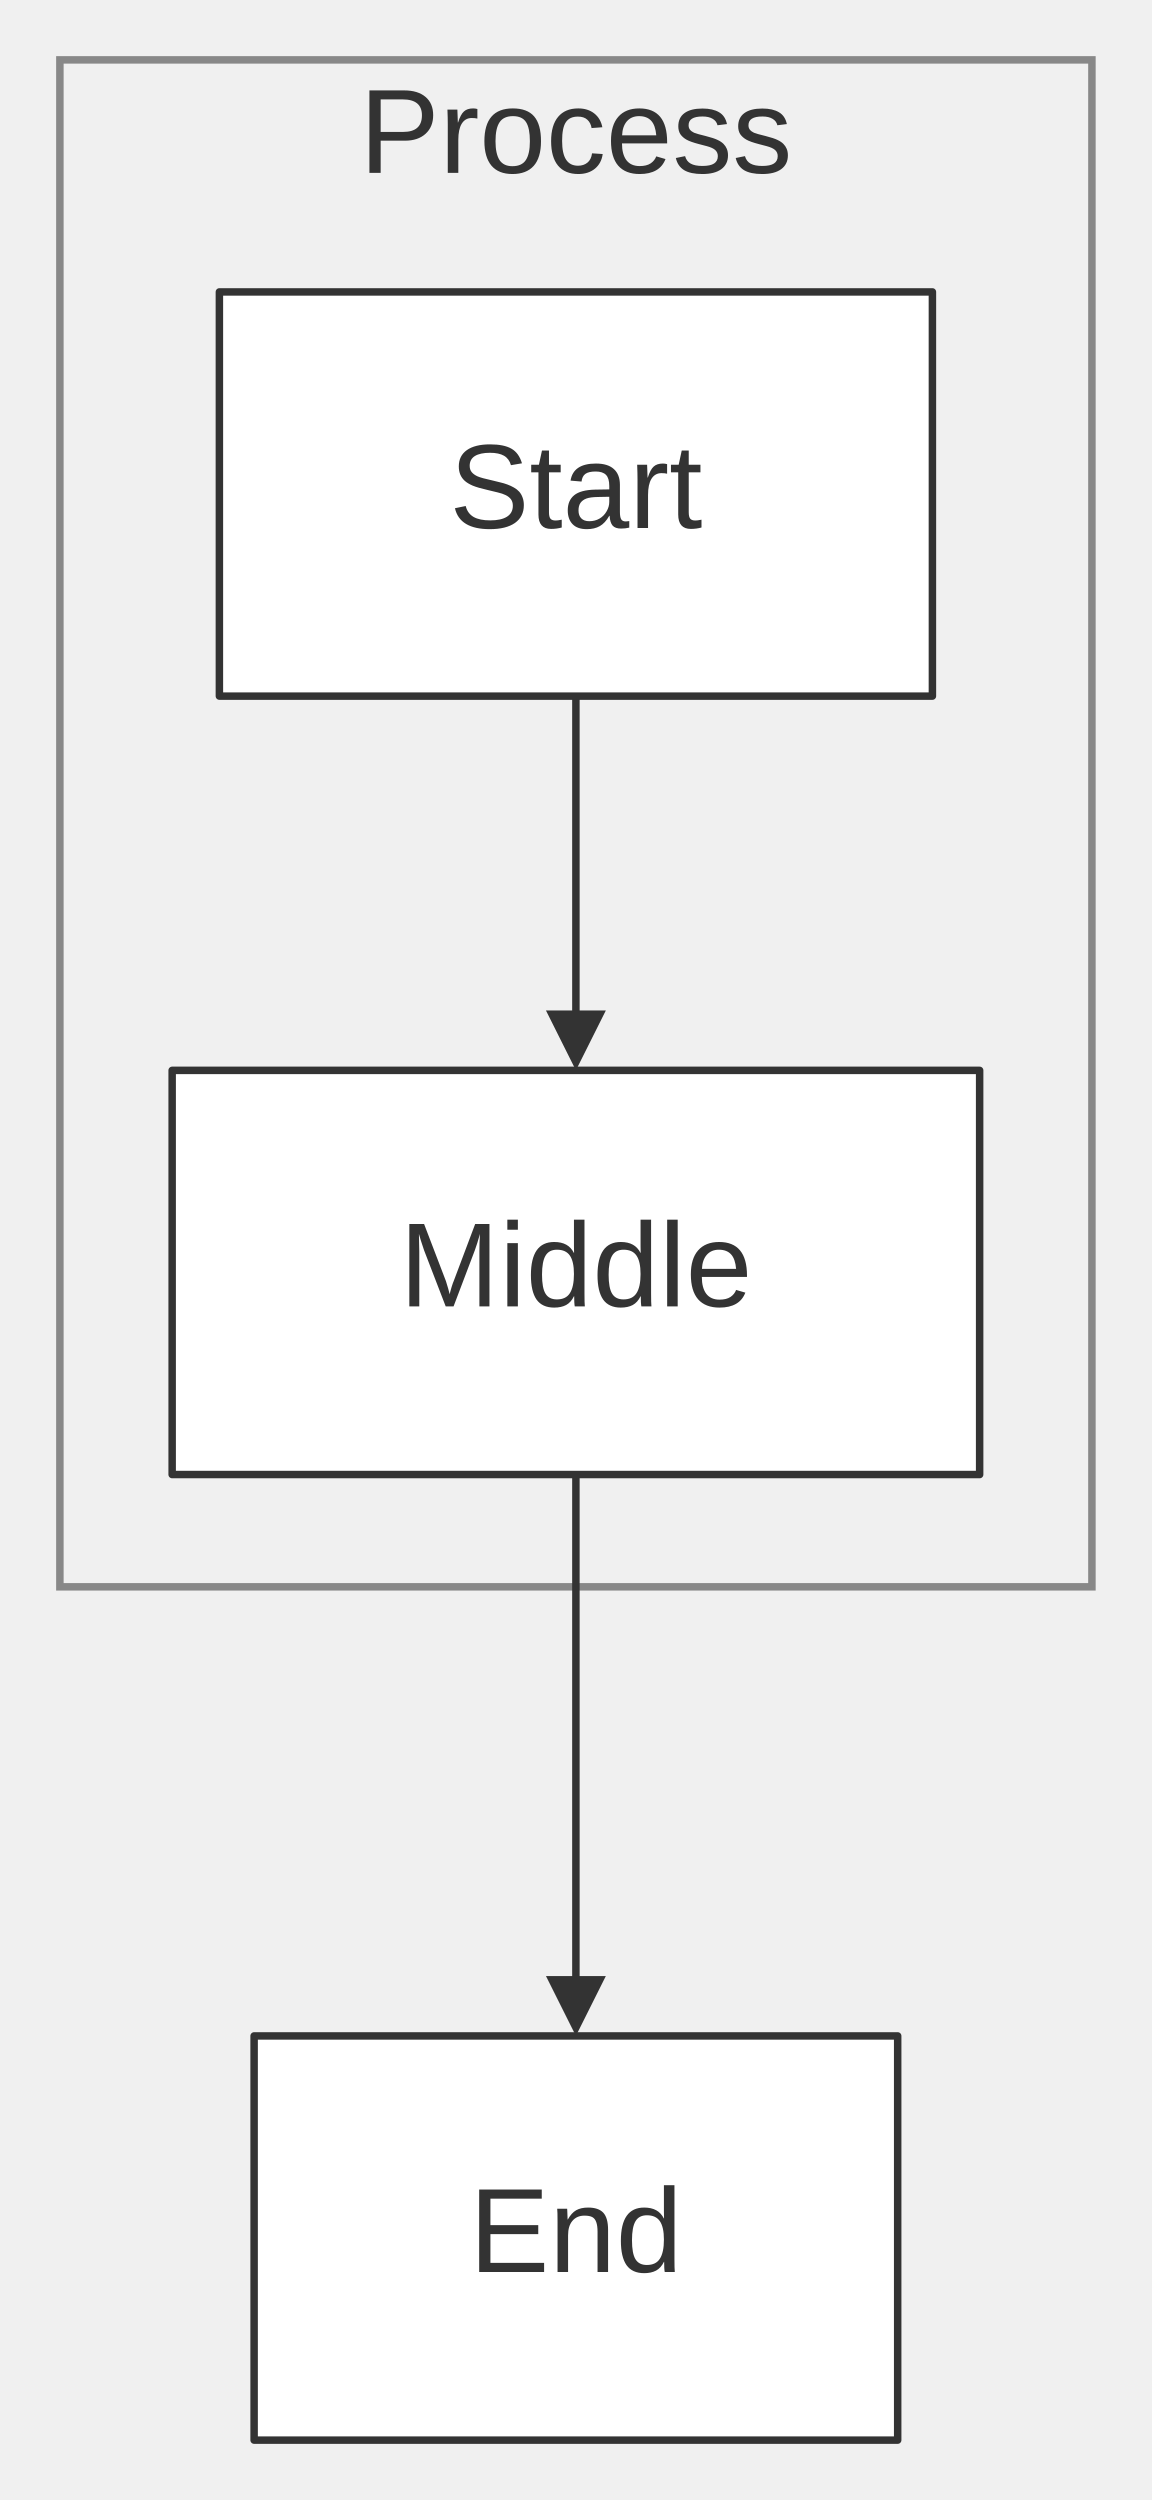
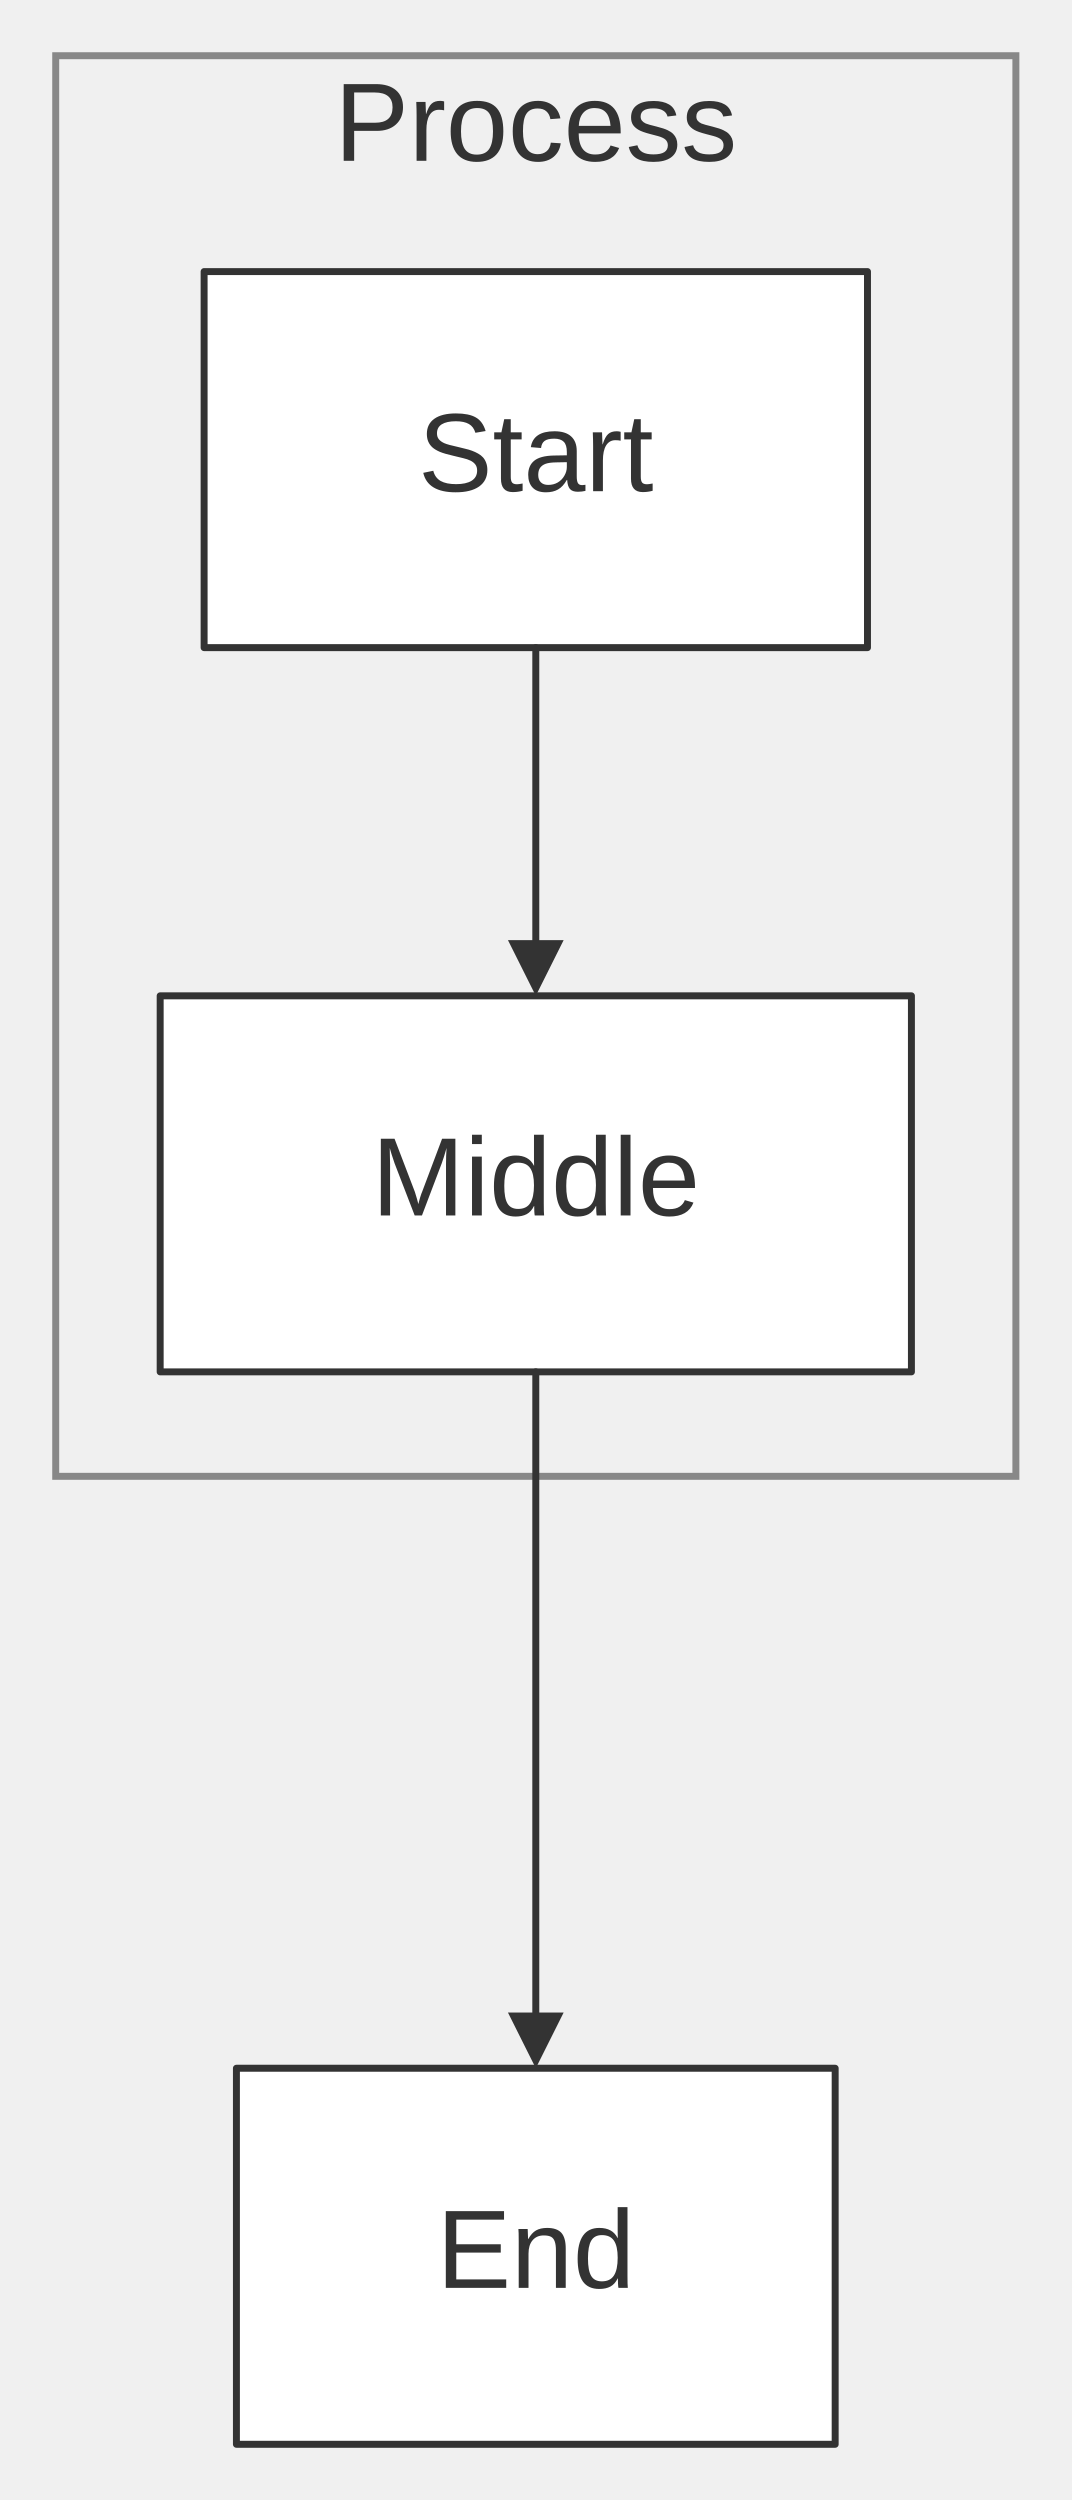
- <svg xmlns="http://www.w3.org/2000/svg" width="100%" viewBox="0 0 153.88 334.00" style="max-width: 153.88px; background-color: transparent;" font-family="&quot;trebuchet ms&quot;, verdana, arial, sans-serif" font-size="16.00">
+ <svg xmlns="http://www.w3.org/2000/svg" width="100%" viewBox="0 0 153.88 359.00" style="max-width: 153.88px; background-color: transparent;" font-family="&quot;trebuchet ms&quot;, verdana, arial, sans-serif" font-size="16.00">
  <defs>
    <marker id="arrowhead" viewBox="0 0 10.00 10.00" refX="5.00" refY="5.00" markerWidth="8.00" markerHeight="8.00" orient="auto-start-reverse" markerUnits="userSpaceOnUse">
      <path d="M 0 0 L 10.00 5.00 L 0 10.00 z" fill="#333" />
    </marker>
    <marker id="crosshead" viewBox="0 0 11.00 11.00" refX="12.00" refY="5.20" markerWidth="11.00" markerHeight="11.00" orient="auto-start-reverse" markerUnits="userSpaceOnUse">
      <path d="M 1,1 l 9,9 M 10,1 l -9,9" stroke="#333" stroke-width="2" />
    </marker>
    <marker id="circlehead" viewBox="0 0 10.00 10.00" refX="11.00" refY="5.00" markerWidth="11.00" markerHeight="11.00" orient="auto-start-reverse" markerUnits="userSpaceOnUse">
      <circle cx="5" cy="5" r="5" stroke="#333" stroke-width="1" fill="#333" />
    </marker>
    <marker id="open-arrowhead" viewBox="0 0 10.00 10.00" refX="5.00" refY="5.00" markerWidth="8.00" markerHeight="8.00" orient="auto-start-reverse" markerUnits="userSpaceOnUse">
      <polygon points="0,0 10.00,5.00 0,10.00" fill="white" stroke="#333" stroke-width="1" />
    </marker>
    <marker id="diamondhead" viewBox="0 0 12.00 12.00" refX="6.00" refY="6.00" markerWidth="12.00" markerHeight="12.00" orient="auto-start-reverse" markerUnits="userSpaceOnUse">
      <polygon points="0,6.00 6.00,0 12.00,6.00 6.00,12.00" fill="#333" />
    </marker>
    <marker id="open-diamondhead" viewBox="0 0 12.00 12.00" refX="6.00" refY="6.00" markerWidth="12.00" markerHeight="12.00" orient="auto-start-reverse" markerUnits="userSpaceOnUse">
      <polygon points="0,6.00 6.00,0 12.00,6.00 6.00,12.00" fill="white" stroke="#333" stroke-width="1" />
    </marker>
  </defs>
-   <g transform="translate(-20.00,6.00)">
+   <g transform="translate(-20.00,-19.00)">
    <g class="clusters">
-       <rect class="subgraph" x="28.00" y="2.00" width="137.88" height="204.00" fill="none" stroke="#888" stroke-width="1.00" />
-       <text x="96.94" y="6.00" text-anchor="middle" dominant-baseline="hanging" fill="#333">Process</text>
+       <rect class="subgraph" x="28.00" y="27.00" width="137.88" height="204.00" fill="none" stroke="#888" stroke-width="1.00" />
+       <text x="96.94" y="31.00" text-anchor="middle" dominant-baseline="hanging" fill="#333">Process</text>
+     </g>
+     <g class="nodes">
+       <rect x="49.31" y="58.00" width="95.26" height="54.00" fill="white" stroke="#333" stroke-width="1.00" stroke-linejoin="round" />
+       <text x="96.94" y="85.00" text-anchor="middle" dominant-baseline="middle" fill="#333">Start</text>
+       <rect x="43.00" y="162.00" width="107.88" height="54.00" fill="white" stroke="#333" stroke-width="1.00" stroke-linejoin="round" />
+       <text x="96.94" y="189.00" text-anchor="middle" dominant-baseline="middle" fill="#333">Middle</text>
+       <rect x="53.95" y="316.00" width="85.98" height="54.00" fill="white" stroke="#333" stroke-width="1.00" stroke-linejoin="round" />
+       <text x="96.94" y="343.00" text-anchor="middle" dominant-baseline="middle" fill="#333">End</text>
    </g>
    <g class="edgePaths">
-       <path d="M96.94,87.00 L96.94,133.00" stroke="#333" stroke-width="1.00" fill="none" stroke-linecap="round" stroke-linejoin="round" marker-end="url(#arrowhead)" />
-       <path d="M96.94,191.00 L96.94,262.00" stroke="#333" stroke-width="1.00" fill="none" stroke-linecap="round" stroke-linejoin="round" marker-end="url(#arrowhead)" />
+       <path d="M96.94,112.00 L96.94,158.00" stroke="#333" stroke-width="1.00" fill="none" stroke-linecap="round" stroke-linejoin="round" marker-end="url(#arrowhead)" />
+       <path d="M96.94,216.00 L96.94,312.00" stroke="#333" stroke-width="1.00" fill="none" stroke-linecap="round" stroke-linejoin="round" marker-end="url(#arrowhead)" />
    </g>
    <g class="edgeLabels">
    </g>
-     <g class="nodes">
-       <rect x="49.31" y="33.00" width="95.26" height="54.00" fill="white" stroke="#333" stroke-width="1.00" stroke-linejoin="round" />
-       <text x="96.94" y="60.00" text-anchor="middle" dominant-baseline="middle" fill="#333">Start</text>
-       <rect x="43.00" y="137.00" width="107.88" height="54.00" fill="white" stroke="#333" stroke-width="1.00" stroke-linejoin="round" />
-       <text x="96.94" y="164.00" text-anchor="middle" dominant-baseline="middle" fill="#333">Middle</text>
-       <rect x="53.95" y="266.00" width="85.98" height="54.00" fill="white" stroke="#333" stroke-width="1.00" stroke-linejoin="round" />
-       <text x="96.94" y="293.00" text-anchor="middle" dominant-baseline="middle" fill="#333">End</text>
-     </g>
  </g>
</svg>
